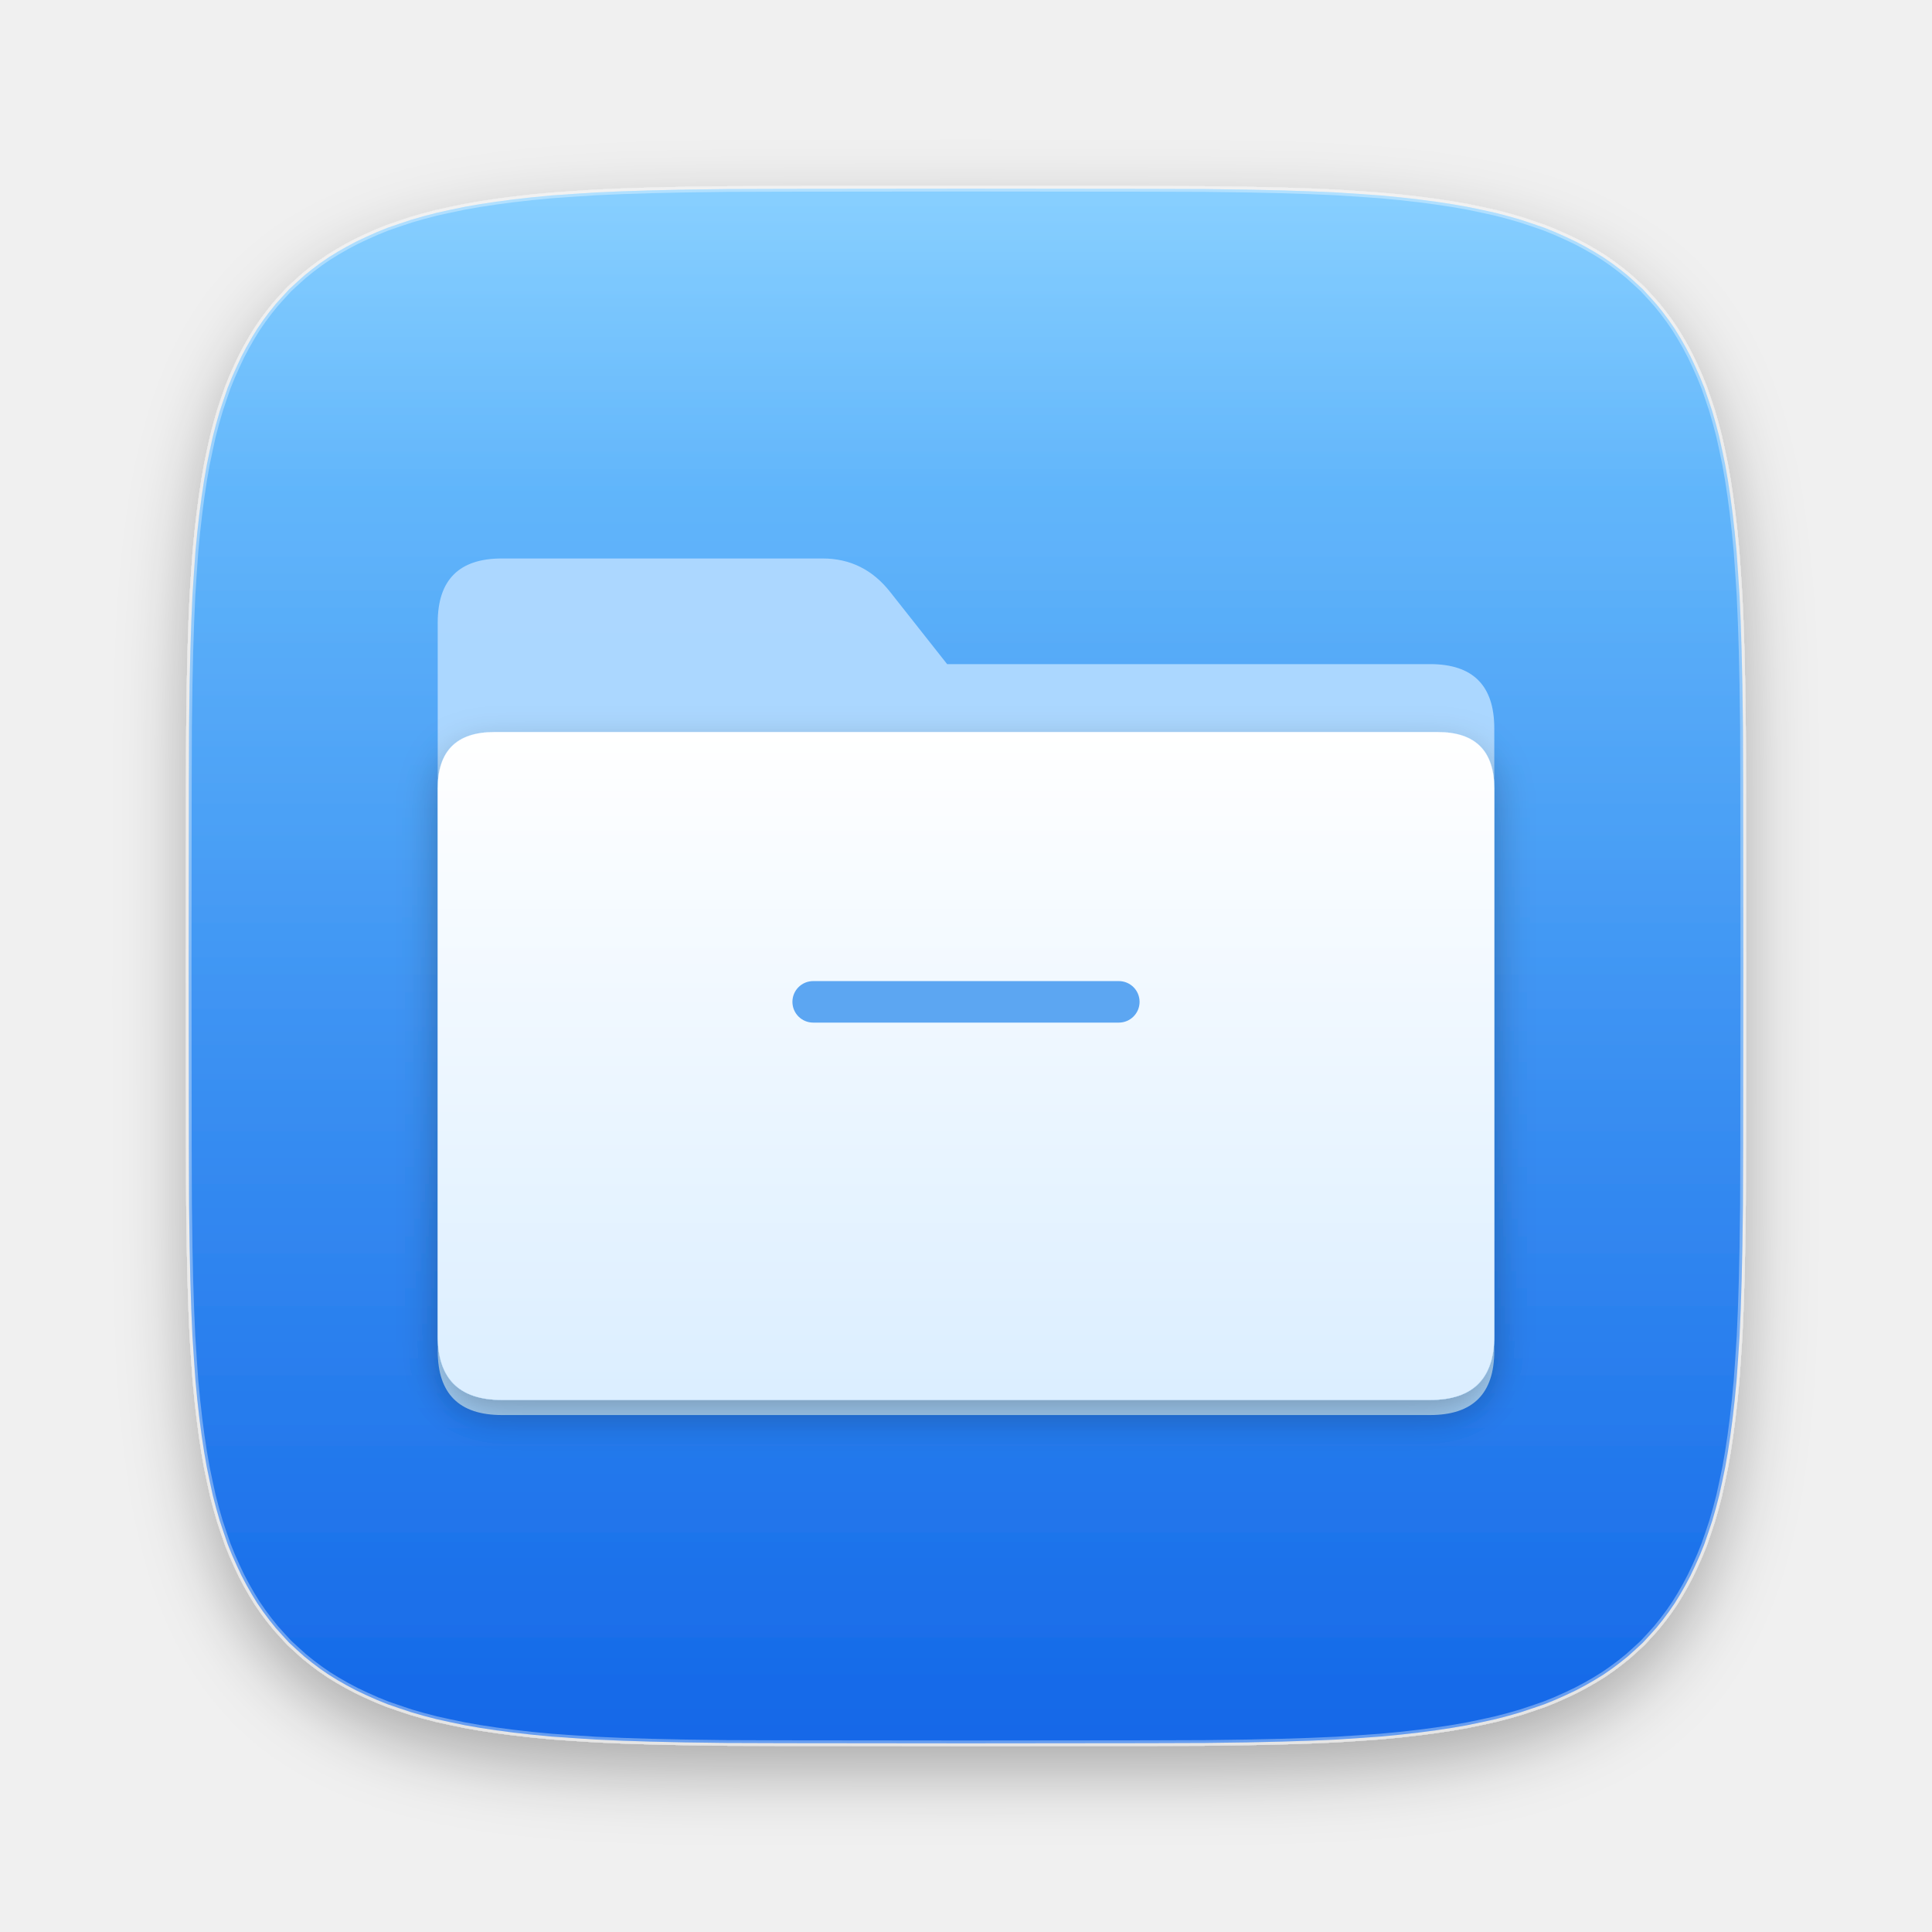
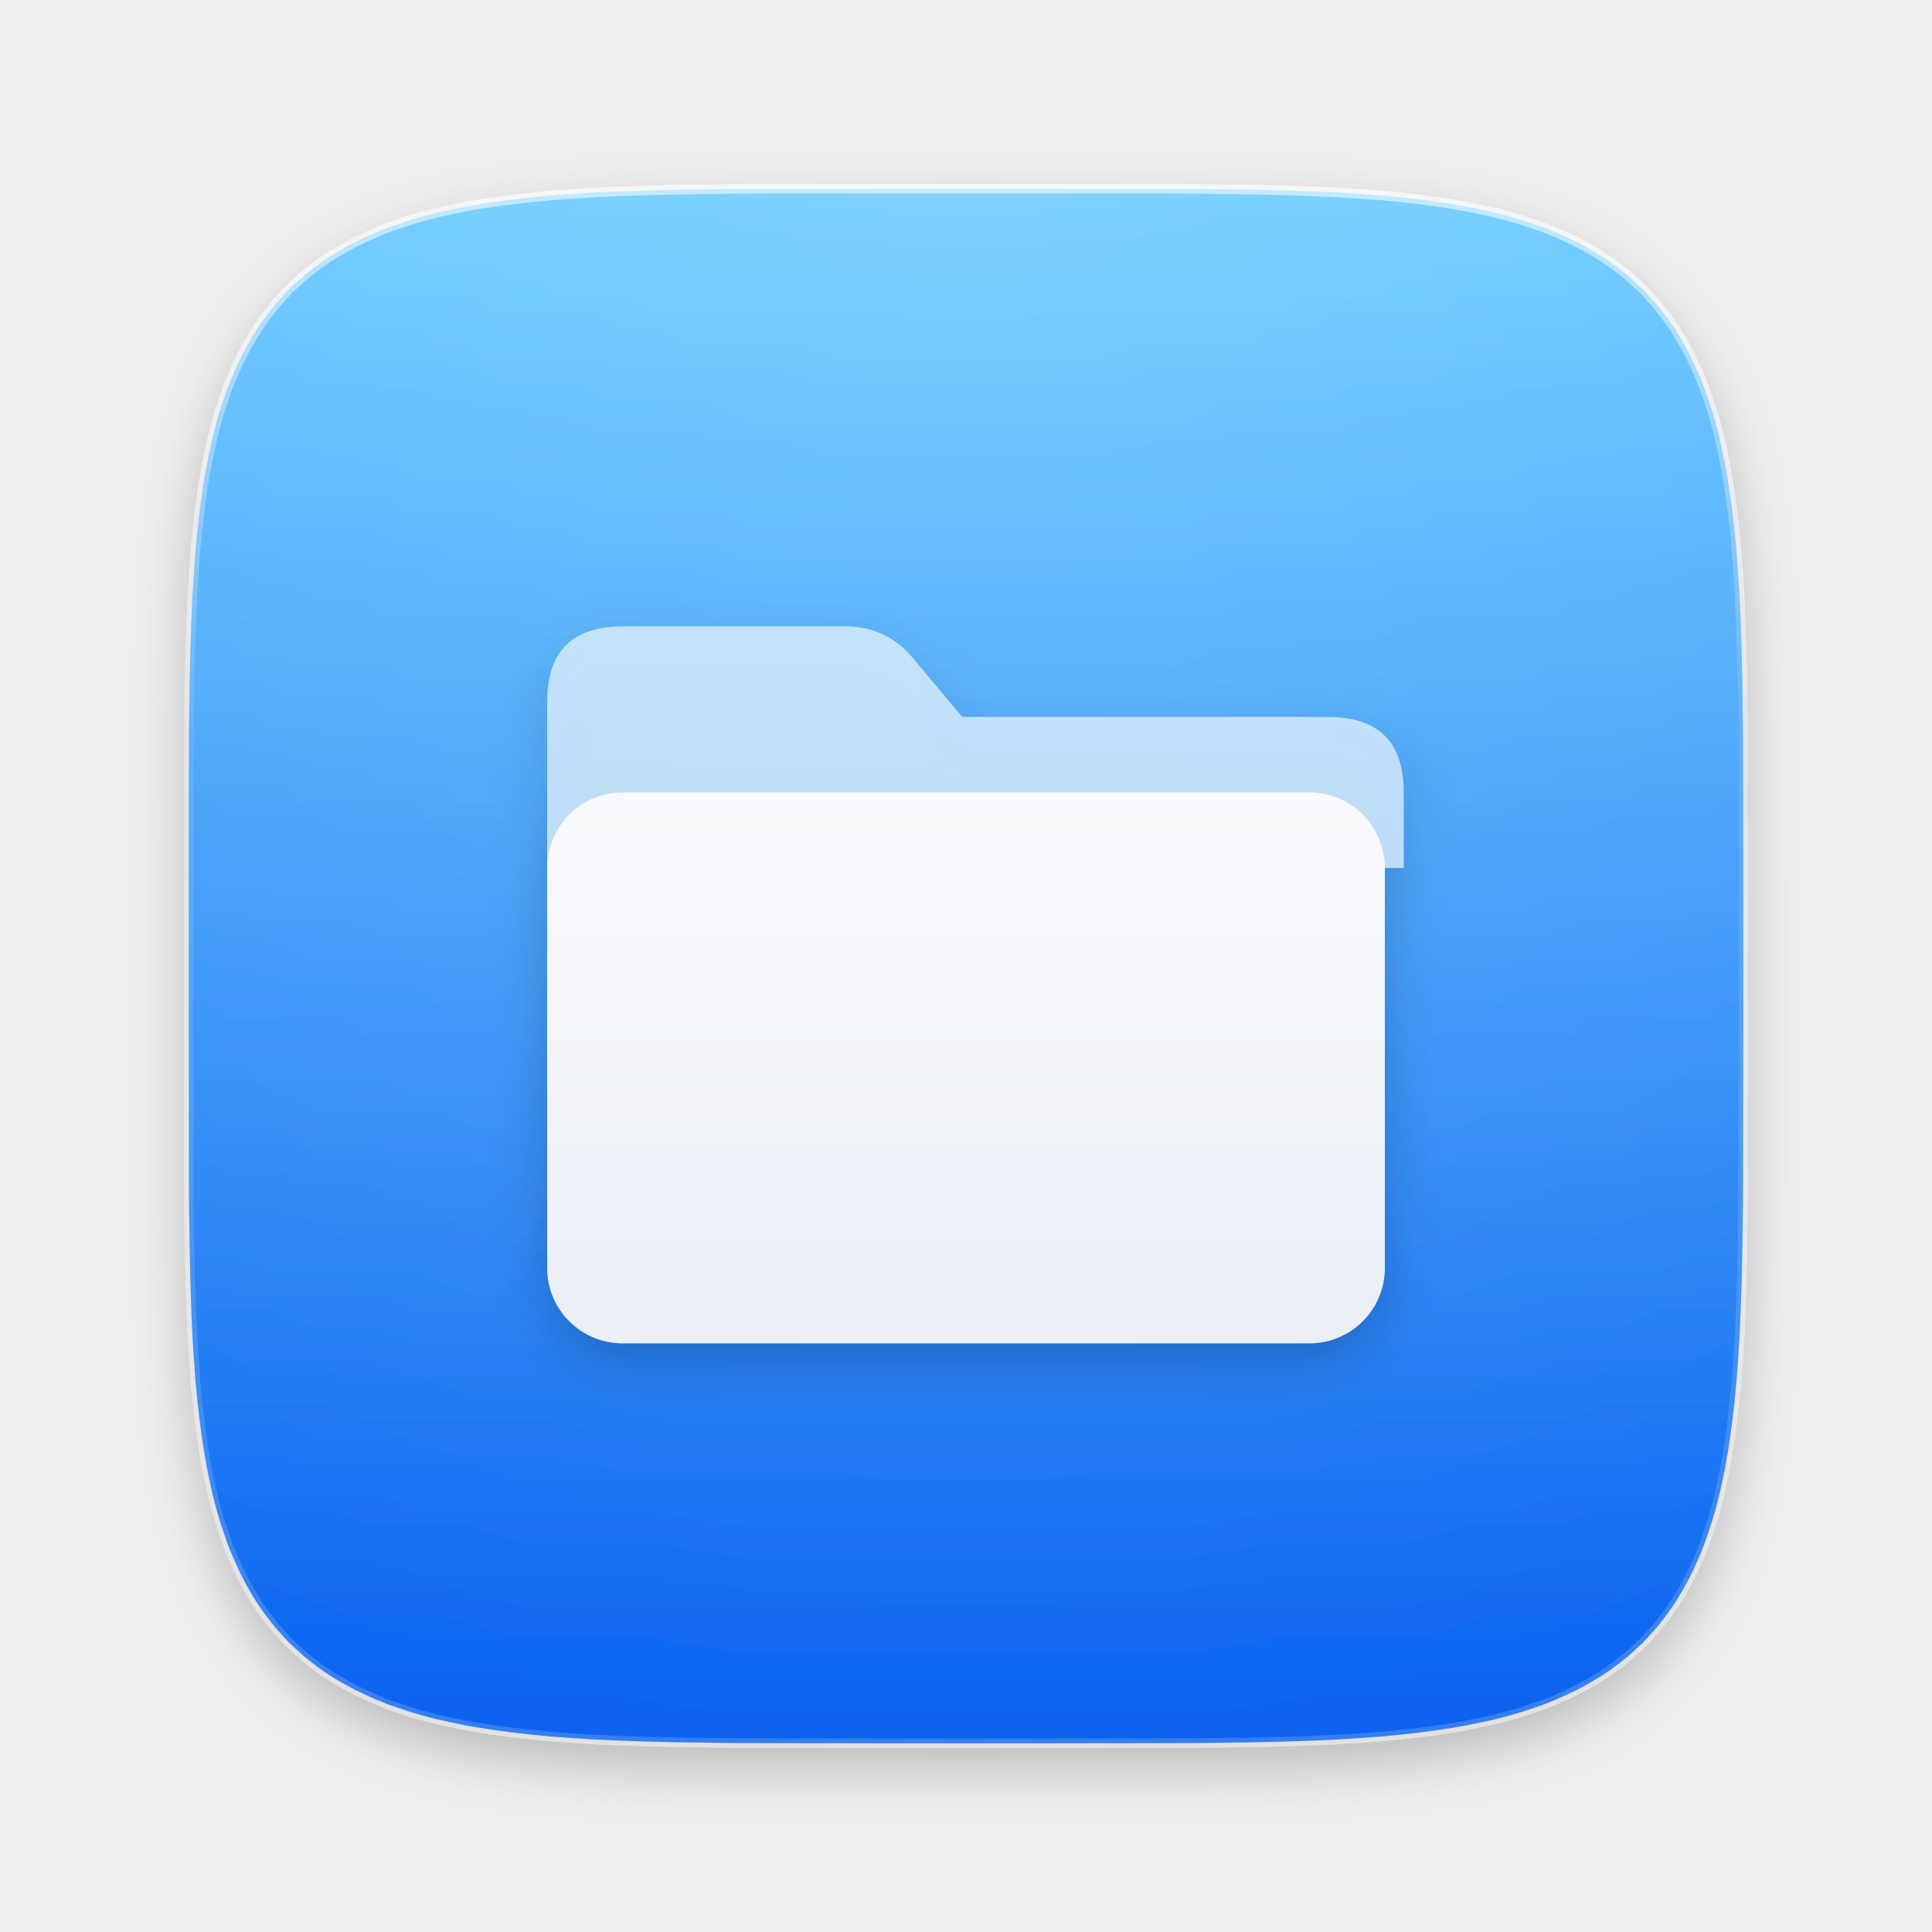
<svg xmlns="http://www.w3.org/2000/svg" width="1024" height="1024" viewBox="0 0 1024 1024">
  <defs>
    <clipPath id="body">
      <path d="M924.0,512.0 L923.9,608.0 L923.8,638.6 L923.5,660.9 L923.1,679.0 L922.6,694.5 L922.0,708.2 L921.2,720.5 L920.4,731.8 L919.4,742.2 L918.3,751.9 L917.1,761.0 L915.8,769.6 L914.4,777.6 L912.8,785.3 L911.2,792.6 L909.4,799.5 L907.5,806.1 L905.4,812.4 L903.3,818.5 L901.0,824.2 L898.5,829.8 L896.0,835.1 L893.3,840.2 L890.5,845.1 L887.6,849.8 L884.5,854.3 L881.2,858.7 L877.9,862.8 L874.3,866.8 L870.7,870.7 L866.8,874.3 L862.8,877.9 L858.7,881.2 L854.3,884.5 L849.8,887.6 L845.1,890.5 L840.2,893.3 L835.1,896.0 L829.8,898.5 L824.2,901.0 L818.5,903.3 L812.4,905.4 L806.1,907.5 L799.5,909.4 L792.6,911.2 L785.3,912.8 L777.6,914.4 L769.6,915.8 L761.0,917.1 L751.9,918.3 L742.2,919.4 L731.8,920.4 L720.5,921.2 L708.2,922.0 L694.5,922.6 L679.0,923.1 L660.9,923.5 L638.6,923.8 L608.0,923.9 L512.0,924.0 L416.0,923.9 L385.4,923.8 L363.1,923.5 L345.0,923.1 L329.5,922.6 L315.8,922.0 L303.5,921.2 L292.2,920.4 L281.8,919.4 L272.1,918.3 L263.0,917.1 L254.4,915.8 L246.4,914.4 L238.7,912.8 L231.4,911.2 L224.5,909.4 L217.9,907.5 L211.6,905.4 L205.5,903.3 L199.8,901.0 L194.2,898.5 L188.9,896.0 L183.8,893.3 L178.9,890.5 L174.2,887.6 L169.7,884.5 L165.3,881.2 L161.2,877.9 L157.2,874.3 L153.3,870.7 L149.7,866.8 L146.1,862.8 L142.8,858.7 L139.5,854.3 L136.4,849.8 L133.5,845.1 L130.7,840.2 L128.0,835.1 L125.5,829.8 L123.0,824.2 L120.7,818.5 L118.6,812.4 L116.5,806.1 L114.6,799.5 L112.8,792.6 L111.2,785.3 L109.6,777.6 L108.2,769.6 L106.9,761.0 L105.7,751.9 L104.6,742.2 L103.6,731.8 L102.8,720.5 L102.0,708.2 L101.4,694.5 L100.9,679.0 L100.5,660.9 L100.2,638.6 L100.1,608.0 L100.0,512.0 L100.1,416.0 L100.2,385.4 L100.5,363.1 L100.9,345.0 L101.4,329.5 L102.0,315.8 L102.8,303.5 L103.6,292.2 L104.6,281.8 L105.7,272.1 L106.9,263.0 L108.2,254.4 L109.6,246.4 L111.2,238.7 L112.8,231.4 L114.6,224.5 L116.5,217.9 L118.6,211.6 L120.7,205.5 L123.0,199.8 L125.5,194.2 L128.0,188.9 L130.7,183.8 L133.5,178.9 L136.4,174.2 L139.5,169.7 L142.8,165.3 L146.1,161.2 L149.7,157.2 L153.3,153.3 L157.2,149.7 L161.2,146.1 L165.3,142.8 L169.7,139.5 L174.2,136.4 L178.9,133.5 L183.8,130.7 L188.9,128.0 L194.2,125.5 L199.8,123.0 L205.5,120.7 L211.6,118.6 L217.9,116.5 L224.5,114.6 L231.4,112.8 L238.7,111.2 L246.4,109.6 L254.4,108.2 L263.0,106.9 L272.1,105.7 L281.8,104.6 L292.2,103.6 L303.5,102.8 L315.8,102.0 L329.5,101.4 L345.0,100.9 L363.1,100.5 L385.4,100.2 L416.0,100.1 L512.0,100.0 L608.0,100.1 L638.6,100.2 L660.9,100.5 L679.0,100.9 L694.5,101.4 L708.2,102.0 L720.5,102.8 L731.8,103.6 L742.2,104.6 L751.9,105.7 L761.0,106.9 L769.6,108.2 L777.6,109.6 L785.3,111.2 L792.6,112.8 L799.5,114.6 L806.1,116.5 L812.4,118.6 L818.5,120.7 L824.2,123.0 L829.8,125.5 L835.1,128.0 L840.2,130.7 L845.1,133.5 L849.8,136.4 L854.3,139.5 L858.7,142.8 L862.8,146.1 L866.8,149.7 L870.7,153.3 L874.3,157.2 L877.9,161.2 L881.2,165.3 L884.5,169.7 L887.6,174.2 L890.5,178.9 L893.3,183.8 L896.0,188.9 L898.5,194.2 L901.0,199.8 L903.3,205.5 L905.4,211.6 L907.5,217.9 L909.4,224.5 L911.2,231.4 L912.8,238.7 L914.4,246.4 L915.8,254.4 L917.1,263.0 L918.3,272.1 L919.4,281.8 L920.4,292.2 L921.2,303.5 L922.0,315.8 L922.6,329.5 L923.1,345.0 L923.5,363.1 L923.8,385.4 L923.9,416.0 Z" />
    </clipPath>
    <filter id="drop" x="-20%" y="-20%" width="140%" height="150%">
-       <feGaussianBlur in="SourceAlpha" stdDeviation="18" />
-       <feOffset dy="14" />
+       <feGaussianBlur in="SourceAlpha" stdDeviation="16" />
+       <feOffset dy="12" />
      <feComponentTransfer>
-         <feFuncA type="linear" slope="0.30" />
+         <feFuncA type="linear" slope="0.24" />
      </feComponentTransfer>
      <feMerge>
        <feMergeNode />
        <feMergeNode in="SourceGraphic" />
      </feMerge>
    </filter>
-     <filter id="soft" x="-20%" y="-20%" width="140%" height="140%">
-       <feGaussianBlur in="SourceAlpha" stdDeviation="10" />
-       <feOffset dy="8" />
+     <filter id="lift" x="-30%" y="-30%" width="160%" height="170%">
+       <feGaussianBlur in="SourceAlpha" stdDeviation="14" />
+       <feOffset dy="10" />
      <feComponentTransfer>
-         <feFuncA type="linear" slope="0.28" />
+         <feFuncA type="linear" slope="0.2" />
      </feComponentTransfer>
      <feMerge>
        <feMergeNode />
        <feMergeNode in="SourceGraphic" />
      </feMerge>
    </filter>
-     <linearGradient id="gloss" x1="0" y1="0" x2="0" y2="1">
-       <stop offset="0" stop-color="#fff" stop-opacity="0.28" />
-       <stop offset="0.45" stop-color="#fff" stop-opacity="0.04" />
+     <radialGradient id="sky" cx="0.5" cy="0" r="0.9">
+       <stop offset="0" stop-color="#fff" stop-opacity="0.22" />
      <stop offset="1" stop-color="#fff" stop-opacity="0" />
+     </radialGradient>
+     <linearGradient id="rim" x1="0" y1="0" x2="0" y2="1">
+       <stop offset="0" stop-color="#fff" stop-opacity="0.55" />
+       <stop offset="0.35" stop-color="#fff" stop-opacity="0.08" />
+       <stop offset="1" stop-color="#fff" stop-opacity="0.18" />
+     </linearGradient>
+     <linearGradient id="ink" gradientUnits="userSpaceOnUse" x1="0" y1="260" x2="0" y2="760">
+       <stop offset="0" stop-color="#ffffff" />
+       <stop offset="1" stop-color="#e9edf5" />
    </linearGradient>
    <linearGradient id="bg" x1="0" y1="0" x2="0" y2="1">
-       <stop offset="0" stop-color="#6cc4ff" />
-       <stop offset="1" stop-color="#1468e8" />
-     </linearGradient>
-     <linearGradient id="ff" x1="0" y1="0" x2="0" y2="1">
-       <stop offset="0" stop-color="#ffffff" />
-       <stop offset="1" stop-color="#dbeeff" />
+       <stop offset="0" stop-color="#5fc6ff" />
+       <stop offset="1" stop-color="#0a62f0" />
    </linearGradient>
  </defs>
  <g filter="url(#drop)">
    <path d="M924.0,512.0 L923.9,608.0 L923.8,638.6 L923.5,660.9 L923.1,679.0 L922.6,694.5 L922.0,708.2 L921.2,720.5 L920.4,731.8 L919.4,742.2 L918.3,751.9 L917.1,761.0 L915.8,769.6 L914.4,777.6 L912.8,785.3 L911.2,792.6 L909.4,799.5 L907.5,806.1 L905.4,812.4 L903.3,818.5 L901.0,824.2 L898.5,829.8 L896.0,835.1 L893.3,840.2 L890.5,845.1 L887.6,849.8 L884.5,854.3 L881.2,858.7 L877.9,862.8 L874.3,866.8 L870.7,870.7 L866.8,874.3 L862.8,877.9 L858.7,881.2 L854.3,884.5 L849.8,887.6 L845.1,890.5 L840.2,893.3 L835.1,896.0 L829.8,898.5 L824.2,901.0 L818.5,903.3 L812.4,905.4 L806.1,907.5 L799.5,909.4 L792.6,911.2 L785.3,912.8 L777.6,914.4 L769.6,915.8 L761.0,917.1 L751.9,918.3 L742.2,919.4 L731.8,920.4 L720.5,921.2 L708.2,922.0 L694.5,922.6 L679.0,923.1 L660.9,923.5 L638.6,923.8 L608.0,923.9 L512.0,924.0 L416.0,923.9 L385.4,923.8 L363.1,923.5 L345.0,923.1 L329.5,922.6 L315.8,922.0 L303.5,921.2 L292.2,920.4 L281.8,919.4 L272.1,918.3 L263.0,917.1 L254.4,915.8 L246.4,914.4 L238.7,912.8 L231.4,911.2 L224.5,909.4 L217.9,907.5 L211.6,905.4 L205.5,903.3 L199.8,901.0 L194.2,898.5 L188.9,896.0 L183.8,893.3 L178.9,890.5 L174.2,887.6 L169.7,884.5 L165.3,881.2 L161.2,877.9 L157.2,874.3 L153.3,870.7 L149.7,866.8 L146.1,862.8 L142.8,858.7 L139.5,854.3 L136.4,849.8 L133.5,845.1 L130.7,840.2 L128.0,835.1 L125.5,829.8 L123.0,824.2 L120.7,818.5 L118.6,812.4 L116.5,806.1 L114.6,799.5 L112.8,792.6 L111.2,785.3 L109.6,777.6 L108.2,769.6 L106.9,761.0 L105.7,751.9 L104.6,742.2 L103.6,731.8 L102.8,720.5 L102.0,708.2 L101.4,694.5 L100.9,679.0 L100.5,660.9 L100.2,638.6 L100.1,608.0 L100.0,512.0 L100.1,416.0 L100.2,385.4 L100.5,363.1 L100.9,345.0 L101.4,329.5 L102.0,315.8 L102.8,303.5 L103.6,292.2 L104.6,281.8 L105.7,272.1 L106.9,263.0 L108.2,254.4 L109.6,246.4 L111.2,238.7 L112.8,231.4 L114.6,224.5 L116.5,217.9 L118.6,211.6 L120.7,205.5 L123.0,199.8 L125.5,194.2 L128.0,188.9 L130.7,183.8 L133.5,178.9 L136.4,174.2 L139.5,169.7 L142.8,165.3 L146.1,161.2 L149.7,157.2 L153.3,153.3 L157.2,149.7 L161.2,146.1 L165.3,142.8 L169.7,139.5 L174.2,136.4 L178.9,133.5 L183.8,130.7 L188.9,128.0 L194.2,125.5 L199.8,123.0 L205.5,120.7 L211.6,118.6 L217.9,116.5 L224.5,114.6 L231.4,112.8 L238.7,111.2 L246.4,109.6 L254.4,108.2 L263.0,106.9 L272.1,105.7 L281.8,104.6 L292.2,103.6 L303.5,102.8 L315.8,102.0 L329.5,101.4 L345.0,100.9 L363.1,100.5 L385.4,100.2 L416.0,100.1 L512.0,100.0 L608.0,100.1 L638.6,100.2 L660.9,100.5 L679.0,100.9 L694.5,101.4 L708.2,102.0 L720.5,102.8 L731.8,103.6 L742.2,104.6 L751.9,105.7 L761.0,106.9 L769.6,108.2 L777.6,109.6 L785.3,111.2 L792.6,112.8 L799.5,114.6 L806.1,116.5 L812.4,118.6 L818.5,120.7 L824.2,123.0 L829.8,125.5 L835.1,128.0 L840.2,130.7 L845.1,133.5 L849.8,136.4 L854.3,139.5 L858.7,142.8 L862.8,146.1 L866.8,149.7 L870.7,153.3 L874.3,157.2 L877.9,161.2 L881.2,165.3 L884.5,169.7 L887.6,174.2 L890.5,178.9 L893.3,183.8 L896.0,188.9 L898.5,194.2 L901.0,199.8 L903.3,205.5 L905.4,211.6 L907.5,217.9 L909.4,224.5 L911.2,231.4 L912.8,238.7 L914.4,246.4 L915.8,254.4 L917.1,263.0 L918.3,272.1 L919.4,281.8 L920.4,292.2 L921.2,303.5 L922.0,315.8 L922.6,329.5 L923.1,345.0 L923.5,363.1 L923.8,385.4 L923.9,416.0 Z" fill="url(#bg)" />
    <g clip-path="url(#body)">
-       <path d="M232 330 q0 -34 34 -34 h170 q22 0 36 18 l30 38 h256 q34 0 34 34 v330 q0 34 -34 34 h-492 q-34 0 -34 -34 Z" fill="#a9d6ff" />
-       <path d="M232 418 q0 -30 30 -30 h500 q30 0 30 30 v290 q0 34 -34 34 h-492 q-34 0 -34 -34 Z" fill="url(#ff)" filter="url(#soft)" />
-       <rect x="420" y="520" width="184" height="22" rx="11" fill="#5aa6f2" />
-       <rect x="0" y="0" width="1024" height="563.2" fill="url(#gloss)" />
+       <rect width="1024" height="1024" fill="url(#sky)" />
+       <g filter="url(#lift)">
+         <path d="M290 372 q0 -40 40 -40 h118 q22 0 36 17 l26 31 h194 q40 0 40 40 v40 H290 Z" fill="#ffffff" fill-opacity="0.62" />
+         <rect x="290" y="420" width="444" height="292" rx="40" fill="url(#ink)" />
+       </g>
    </g>
-     <path d="M924.0,512.0 L923.9,608.0 L923.8,638.6 L923.5,660.9 L923.1,679.0 L922.6,694.5 L922.0,708.2 L921.2,720.5 L920.4,731.8 L919.4,742.2 L918.3,751.9 L917.1,761.0 L915.8,769.6 L914.4,777.6 L912.8,785.3 L911.2,792.6 L909.4,799.5 L907.5,806.1 L905.4,812.4 L903.3,818.5 L901.0,824.2 L898.5,829.8 L896.0,835.1 L893.3,840.2 L890.5,845.1 L887.6,849.8 L884.5,854.3 L881.2,858.7 L877.9,862.8 L874.3,866.8 L870.7,870.7 L866.8,874.3 L862.8,877.9 L858.7,881.2 L854.3,884.5 L849.8,887.6 L845.1,890.5 L840.2,893.3 L835.1,896.0 L829.8,898.5 L824.2,901.0 L818.5,903.3 L812.4,905.4 L806.1,907.5 L799.5,909.4 L792.6,911.2 L785.3,912.8 L777.6,914.4 L769.6,915.8 L761.0,917.1 L751.9,918.3 L742.2,919.4 L731.8,920.4 L720.5,921.2 L708.2,922.0 L694.5,922.6 L679.0,923.1 L660.9,923.5 L638.6,923.8 L608.0,923.9 L512.0,924.0 L416.0,923.9 L385.4,923.8 L363.1,923.5 L345.0,923.1 L329.5,922.6 L315.8,922.0 L303.5,921.2 L292.2,920.4 L281.8,919.4 L272.1,918.3 L263.0,917.1 L254.4,915.8 L246.4,914.4 L238.7,912.8 L231.4,911.2 L224.5,909.4 L217.9,907.5 L211.6,905.4 L205.5,903.3 L199.8,901.0 L194.2,898.5 L188.9,896.0 L183.8,893.3 L178.9,890.5 L174.2,887.6 L169.7,884.5 L165.3,881.2 L161.2,877.9 L157.2,874.3 L153.3,870.7 L149.7,866.8 L146.1,862.8 L142.8,858.7 L139.5,854.3 L136.4,849.8 L133.5,845.1 L130.7,840.2 L128.0,835.1 L125.5,829.8 L123.0,824.2 L120.7,818.5 L118.6,812.4 L116.5,806.1 L114.6,799.5 L112.8,792.6 L111.2,785.3 L109.6,777.6 L108.2,769.6 L106.9,761.0 L105.7,751.9 L104.6,742.2 L103.6,731.8 L102.8,720.5 L102.0,708.2 L101.4,694.5 L100.9,679.0 L100.5,660.9 L100.2,638.6 L100.1,608.0 L100.0,512.0 L100.1,416.0 L100.2,385.4 L100.5,363.1 L100.9,345.0 L101.4,329.5 L102.0,315.8 L102.8,303.5 L103.6,292.2 L104.6,281.8 L105.7,272.1 L106.9,263.0 L108.2,254.4 L109.6,246.4 L111.2,238.7 L112.8,231.4 L114.6,224.5 L116.5,217.9 L118.6,211.6 L120.7,205.5 L123.0,199.8 L125.5,194.2 L128.0,188.9 L130.7,183.8 L133.5,178.9 L136.4,174.2 L139.5,169.7 L142.8,165.3 L146.1,161.2 L149.7,157.2 L153.3,153.3 L157.2,149.7 L161.2,146.1 L165.3,142.8 L169.7,139.5 L174.2,136.4 L178.9,133.5 L183.8,130.7 L188.9,128.0 L194.2,125.5 L199.8,123.0 L205.5,120.7 L211.6,118.6 L217.9,116.5 L224.5,114.6 L231.4,112.8 L238.7,111.2 L246.4,109.6 L254.4,108.2 L263.0,106.9 L272.1,105.7 L281.8,104.6 L292.2,103.6 L303.5,102.8 L315.8,102.0 L329.5,101.4 L345.0,100.9 L363.1,100.5 L385.4,100.2 L416.0,100.1 L512.0,100.0 L608.0,100.1 L638.6,100.2 L660.9,100.5 L679.0,100.9 L694.5,101.4 L708.2,102.0 L720.5,102.8 L731.8,103.6 L742.2,104.6 L751.9,105.7 L761.0,106.9 L769.6,108.2 L777.6,109.6 L785.3,111.2 L792.6,112.8 L799.5,114.6 L806.1,116.5 L812.4,118.6 L818.5,120.7 L824.2,123.0 L829.8,125.5 L835.1,128.0 L840.2,130.7 L845.1,133.5 L849.8,136.4 L854.3,139.5 L858.7,142.8 L862.8,146.1 L866.8,149.7 L870.7,153.3 L874.3,157.2 L877.9,161.2 L881.2,165.3 L884.5,169.7 L887.6,174.2 L890.5,178.9 L893.3,183.8 L896.0,188.9 L898.5,194.2 L901.0,199.8 L903.3,205.5 L905.4,211.6 L907.5,217.9 L909.4,224.5 L911.2,231.4 L912.8,238.7 L914.4,246.4 L915.8,254.4 L917.1,263.0 L918.3,272.1 L919.4,281.8 L920.4,292.2 L921.2,303.5 L922.0,315.8 L922.6,329.5 L923.1,345.0 L923.5,363.1 L923.8,385.4 L923.9,416.0 Z" fill="none" stroke="#ffffff" stroke-opacity="0.35" stroke-width="3" />
+     <path d="M924.0,512.0 L923.9,608.0 L923.8,638.6 L923.5,660.9 L923.1,679.0 L922.6,694.5 L922.0,708.2 L921.2,720.5 L920.4,731.8 L919.4,742.2 L918.3,751.9 L917.1,761.0 L915.8,769.6 L914.4,777.6 L912.8,785.3 L911.2,792.6 L909.4,799.5 L907.5,806.1 L905.4,812.4 L903.3,818.5 L901.0,824.2 L898.5,829.8 L896.0,835.1 L893.3,840.2 L890.5,845.1 L887.6,849.8 L884.5,854.3 L881.2,858.7 L877.9,862.8 L874.3,866.8 L870.7,870.7 L866.8,874.3 L862.8,877.9 L858.7,881.2 L854.3,884.5 L849.8,887.6 L845.1,890.5 L840.2,893.3 L835.1,896.0 L829.8,898.5 L824.2,901.0 L818.5,903.3 L812.4,905.4 L806.1,907.5 L799.5,909.4 L792.6,911.2 L785.3,912.8 L777.6,914.4 L769.6,915.8 L761.0,917.1 L751.9,918.3 L742.2,919.4 L731.8,920.4 L720.5,921.2 L708.2,922.0 L694.5,922.6 L679.0,923.1 L660.9,923.5 L638.6,923.8 L608.0,923.9 L512.0,924.0 L416.0,923.9 L385.4,923.8 L363.1,923.5 L345.0,923.1 L329.5,922.6 L315.8,922.0 L303.5,921.2 L292.2,920.4 L281.8,919.4 L272.1,918.3 L263.0,917.1 L254.4,915.8 L246.4,914.4 L238.7,912.8 L231.4,911.2 L224.5,909.4 L217.9,907.5 L211.6,905.4 L205.5,903.3 L199.8,901.0 L194.2,898.5 L188.9,896.0 L183.8,893.3 L178.9,890.5 L174.2,887.6 L169.7,884.5 L165.3,881.2 L161.2,877.9 L157.2,874.3 L153.3,870.7 L149.7,866.8 L146.1,862.8 L142.8,858.7 L139.5,854.3 L136.4,849.8 L133.5,845.1 L130.7,840.2 L128.0,835.1 L125.5,829.8 L123.0,824.2 L120.7,818.5 L118.6,812.4 L116.5,806.1 L114.6,799.5 L112.8,792.6 L111.2,785.3 L109.6,777.6 L108.2,769.6 L106.9,761.0 L105.7,751.9 L104.6,742.2 L103.6,731.8 L102.8,720.5 L102.0,708.2 L101.4,694.5 L100.9,679.0 L100.5,660.9 L100.2,638.6 L100.1,608.0 L100.0,512.0 L100.1,416.0 L100.2,385.4 L100.5,363.1 L100.9,345.0 L101.4,329.5 L102.0,315.8 L102.8,303.5 L103.6,292.2 L104.6,281.8 L105.7,272.1 L106.9,263.0 L108.2,254.4 L109.6,246.4 L111.2,238.7 L112.8,231.4 L114.6,224.5 L116.5,217.9 L118.6,211.6 L120.7,205.5 L123.0,199.8 L125.5,194.2 L128.0,188.9 L130.7,183.8 L133.5,178.9 L136.4,174.2 L139.5,169.7 L142.8,165.3 L146.1,161.2 L149.7,157.2 L153.3,153.3 L157.2,149.7 L161.2,146.1 L165.3,142.8 L169.7,139.5 L174.2,136.4 L178.9,133.5 L183.8,130.7 L188.9,128.0 L194.2,125.5 L199.8,123.0 L205.5,120.7 L211.6,118.6 L217.9,116.5 L224.5,114.6 L231.4,112.8 L238.7,111.2 L246.4,109.6 L254.4,108.2 L263.0,106.9 L272.1,105.7 L281.8,104.6 L292.2,103.6 L303.5,102.8 L315.8,102.0 L329.5,101.4 L345.0,100.9 L363.1,100.5 L385.4,100.2 L416.0,100.1 L512.0,100.0 L608.0,100.1 L638.6,100.2 L660.9,100.5 L679.0,100.9 L694.5,101.4 L708.2,102.0 L720.5,102.8 L731.8,103.6 L742.2,104.6 L751.9,105.7 L761.0,106.9 L769.6,108.2 L777.6,109.6 L785.3,111.2 L792.6,112.8 L799.5,114.6 L806.1,116.5 L812.4,118.6 L818.5,120.7 L824.2,123.0 L829.8,125.5 L835.1,128.0 L840.2,130.7 L845.1,133.5 L849.8,136.4 L854.3,139.5 L858.7,142.8 L862.8,146.1 L866.8,149.7 L870.7,153.3 L874.3,157.2 L877.9,161.2 L881.2,165.3 L884.5,169.7 L887.6,174.2 L890.5,178.9 L893.3,183.8 L896.0,188.9 L898.5,194.2 L901.0,199.8 L903.3,205.5 L905.4,211.6 L907.5,217.9 L909.4,224.5 L911.2,231.4 L912.8,238.7 L914.4,246.4 L915.8,254.4 L917.1,263.0 L918.3,272.1 L919.4,281.8 L920.4,292.2 L921.2,303.5 L922.0,315.8 L922.6,329.5 L923.1,345.0 L923.5,363.1 L923.8,385.4 L923.9,416.0 Z" fill="none" stroke="url(#rim)" stroke-width="5" />
  </g>
</svg>
